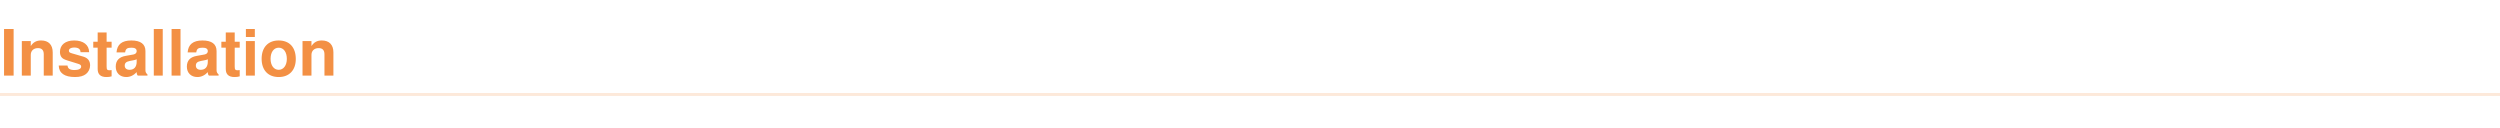
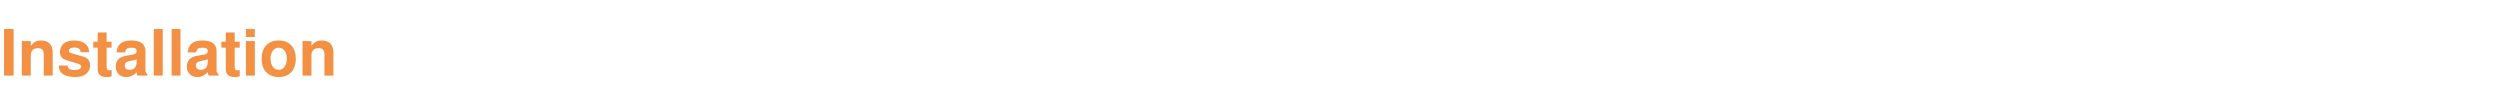
- <svg xmlns="http://www.w3.org/2000/svg" width="860" height="44" viewBox="0 0 860 44">
-   <rect width="860" height="44" fill="none" />
+ <svg xmlns="http://www.w3.org/2000/svg" width="860" height="36" viewBox="0 0 860 36">
  <text x="0" y="26" font-family="-apple-system, BlinkMacSystemFont, 'Segoe UI', Helvetica, Arial, sans-serif" font-size="22" font-weight="700" fill="#F39044">Installation</text>
-   <rect x="0" y="32" width="860" height="1" fill="#F39044" opacity="0.2" />
</svg>
